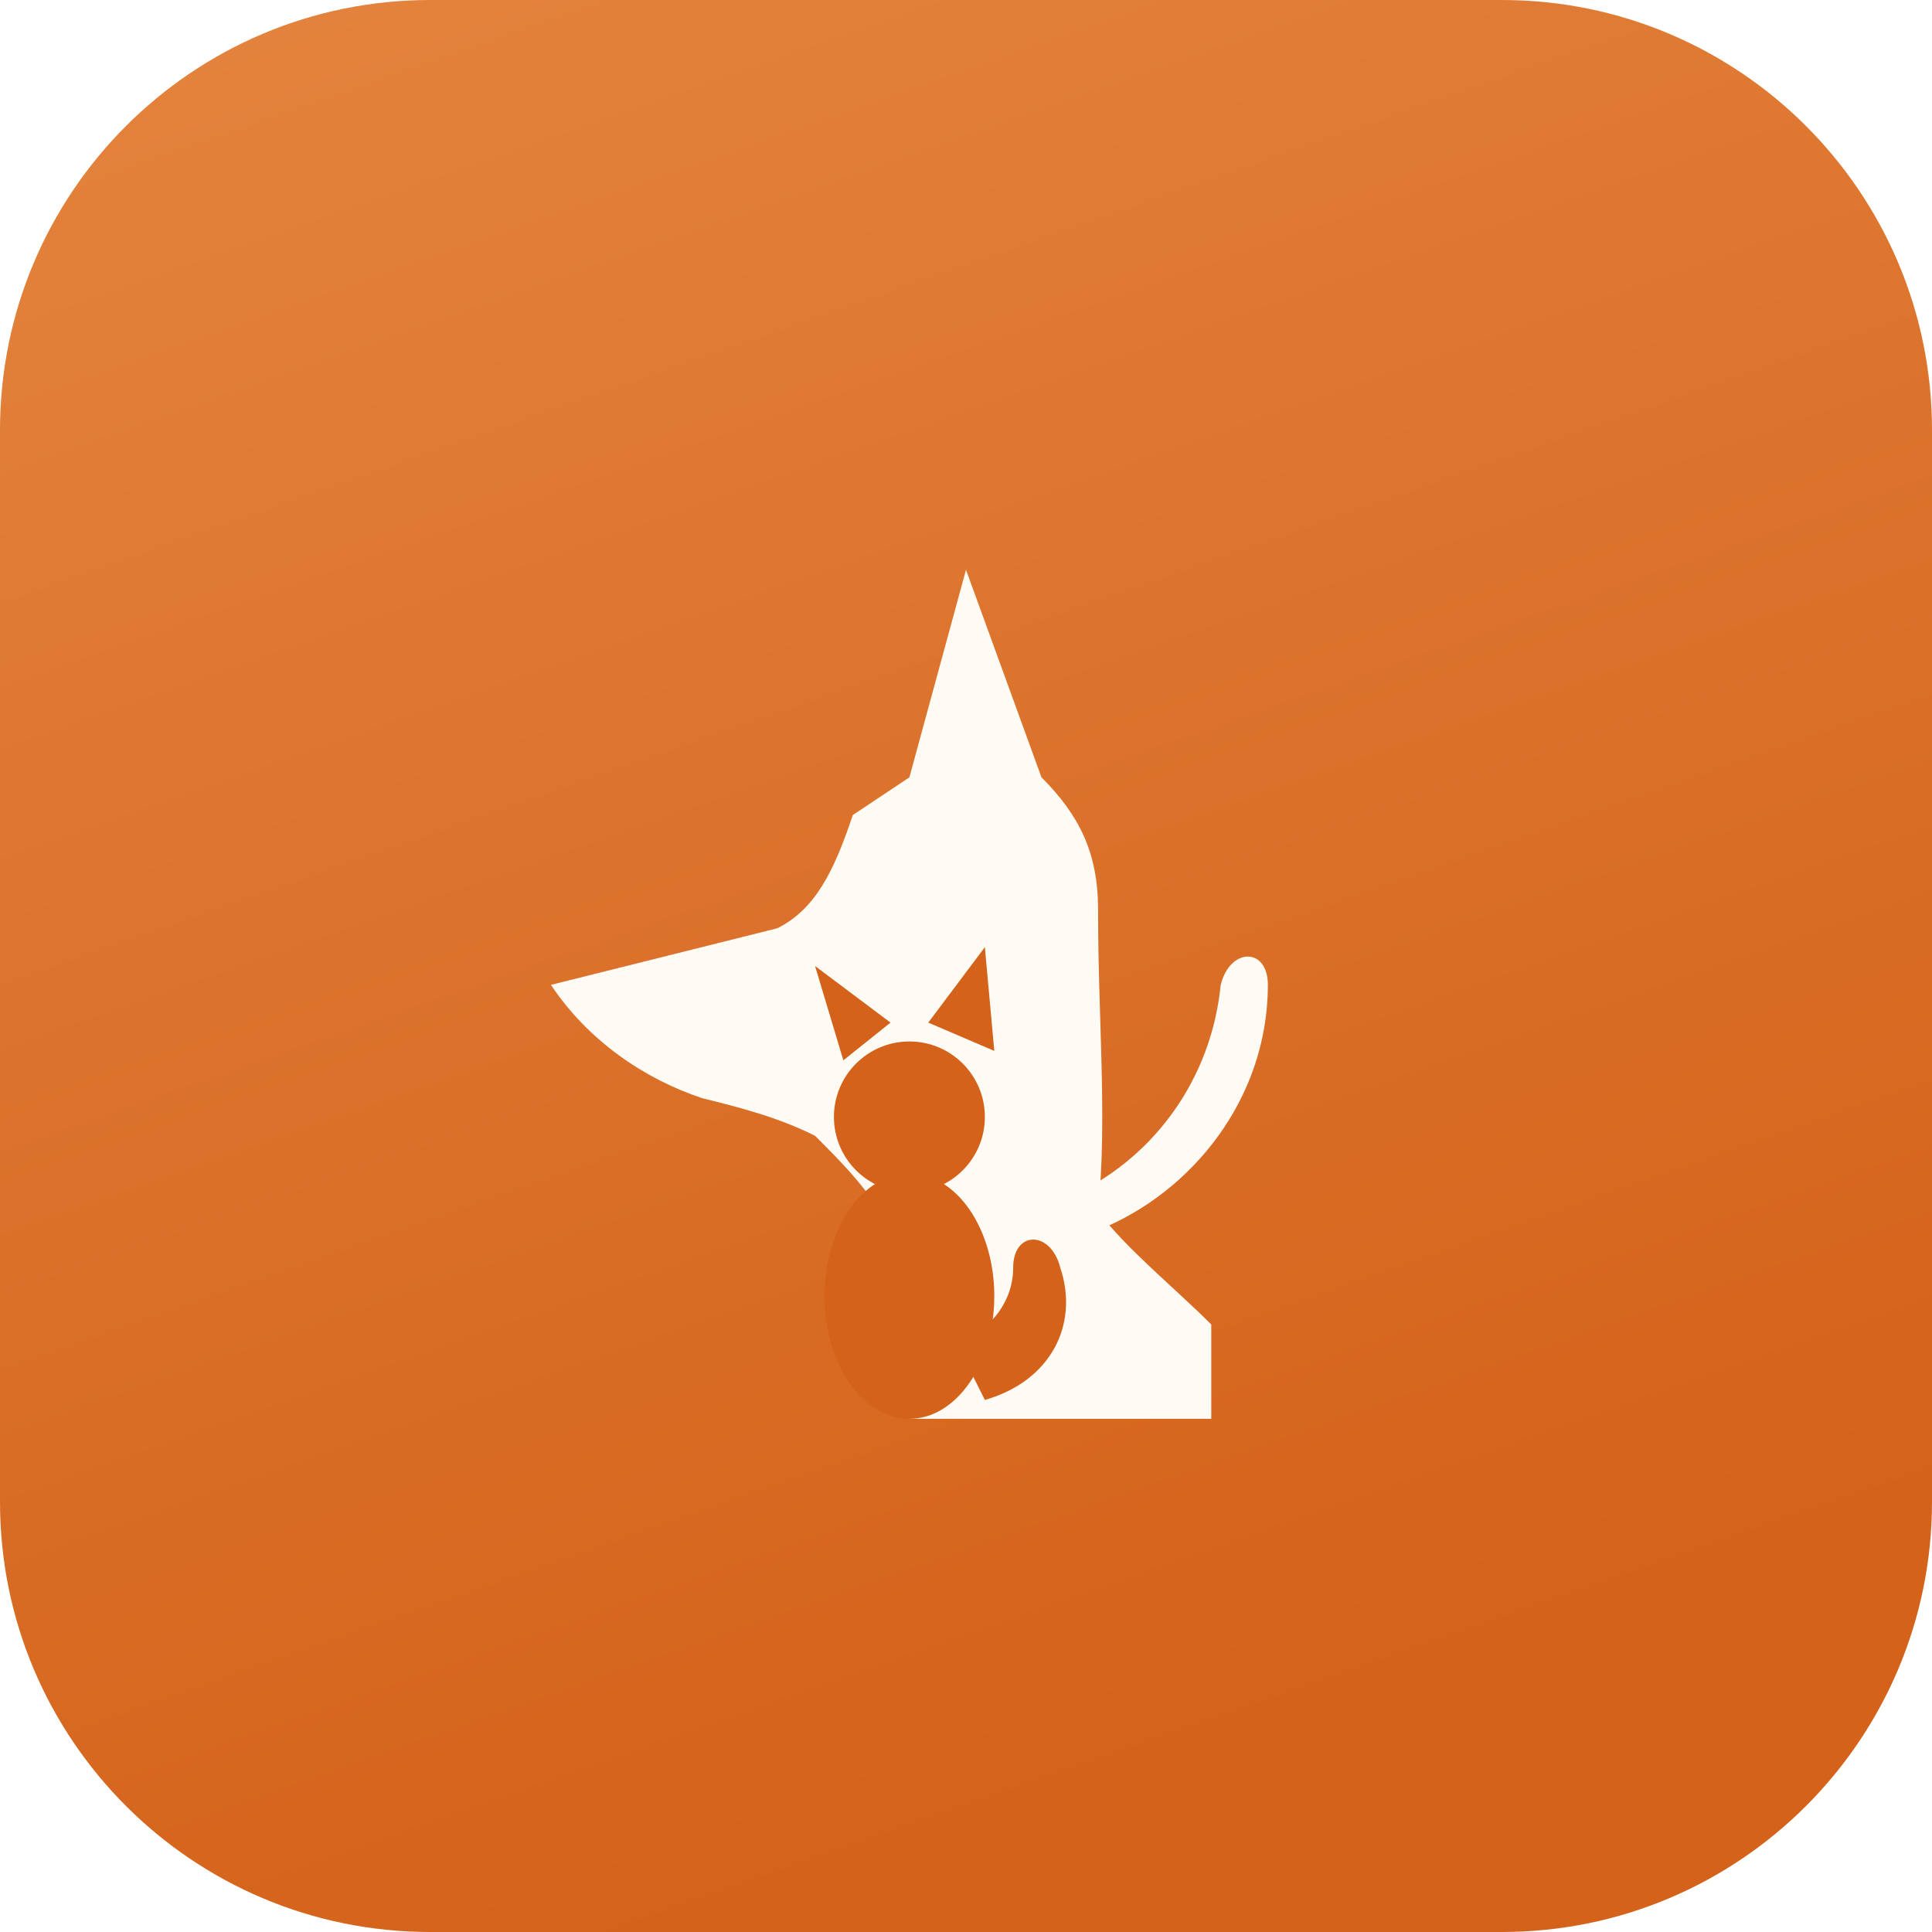
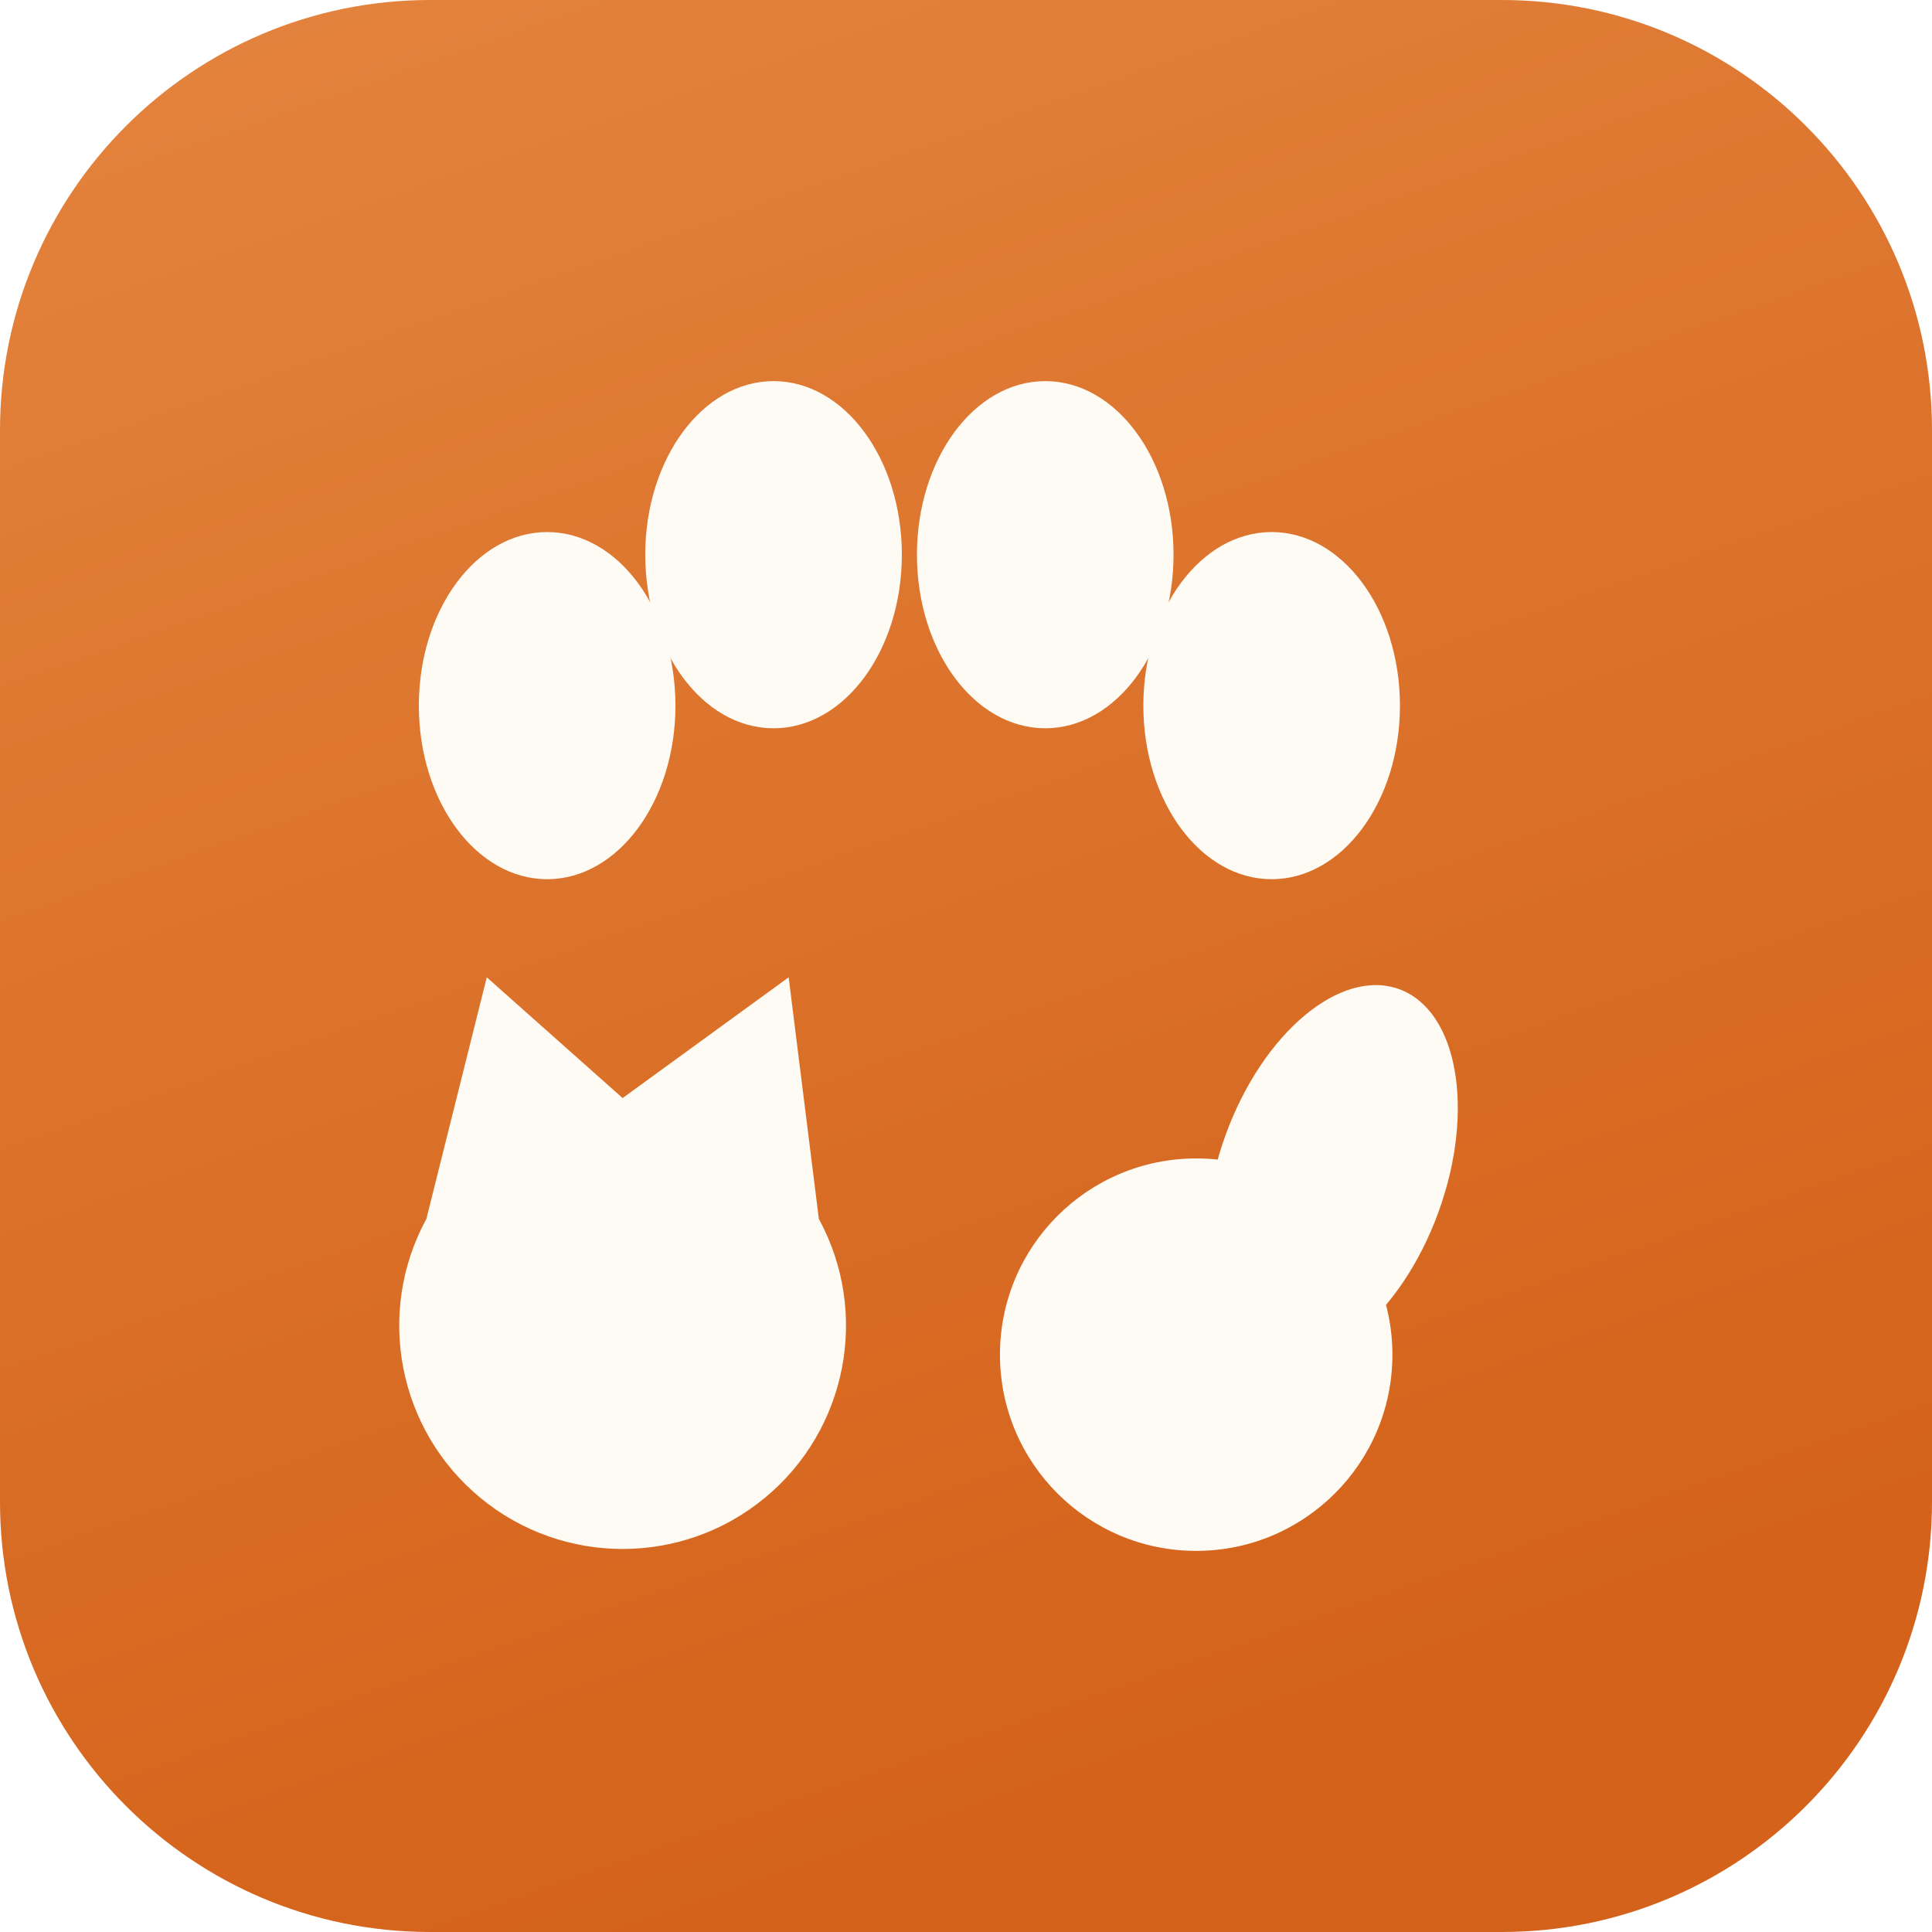
<svg xmlns="http://www.w3.org/2000/svg" width="1024" height="1024" viewBox="0 0 1024 1024">
  <defs>
    <linearGradient id="bg" x1="0" y1="0" x2="0.35" y2="1">
      <stop offset="0" stop-color="#E4843E" />
      <stop offset="1" stop-color="#D4621A" />
    </linearGradient>
  </defs>
  <rect width="1024" height="1024" rx="228" ry="228" fill="url(#bg)" />
-   <g transform="translate(212 212) scale(5)">
+   <g transform="translate(2 22) scale(8)">
    <g fill="#FEFBF4">
-       <path d="M16 62L40 56C44 54 46 50 48 44L54 40L60 18L68 40C72 44 74 48 74 54C74 66 75 76 74 86C77 90 82 94 86 98L86 108L54 108C53 100 52 94 52 88C50 84 47 81 44 78C40 76 36 75 32 74C26 72 20 68 16 62Z" />
-       <path d="M74 88C84 84 92 74 92 62C92 58 88 58 87 62C86 72 80 80 72 84Z" />
-     </g>
-     <g fill="#D4621A">
-       <ellipse cx="54" cy="95" rx="9" ry="13" />
-       <circle cx="54" cy="76" r="8" />
-       <path d="M47 70L44 60L52 66Z" />
-       <path d="M56 66L62 58L63 69Z" />
-       <path d="M62 106C69 104 72 98 70 92C69 88 65 88 65 92C65 96 62 99 59 100Z" />
+       <ellipse cx="36" cy="44" rx="8.5" ry="11.5" />
+       <ellipse cx="51" cy="34" rx="8.5" ry="11.5" />
+       <ellipse cx="69" cy="34" rx="8.5" ry="11.5" />
+       <ellipse cx="84" cy="44" rx="8.5" ry="11.5" />
+       <path d="M32 62 L41 70 L52 62 L54 78 A14.8 14.8 0 1 1 28 78 Z" />
+       <circle cx="79" cy="87" r="13" />
+       <ellipse cx="88" cy="75" rx="7.5" ry="13" transform="rotate(20 88 75)" />
    </g>
  </g>
</svg>
